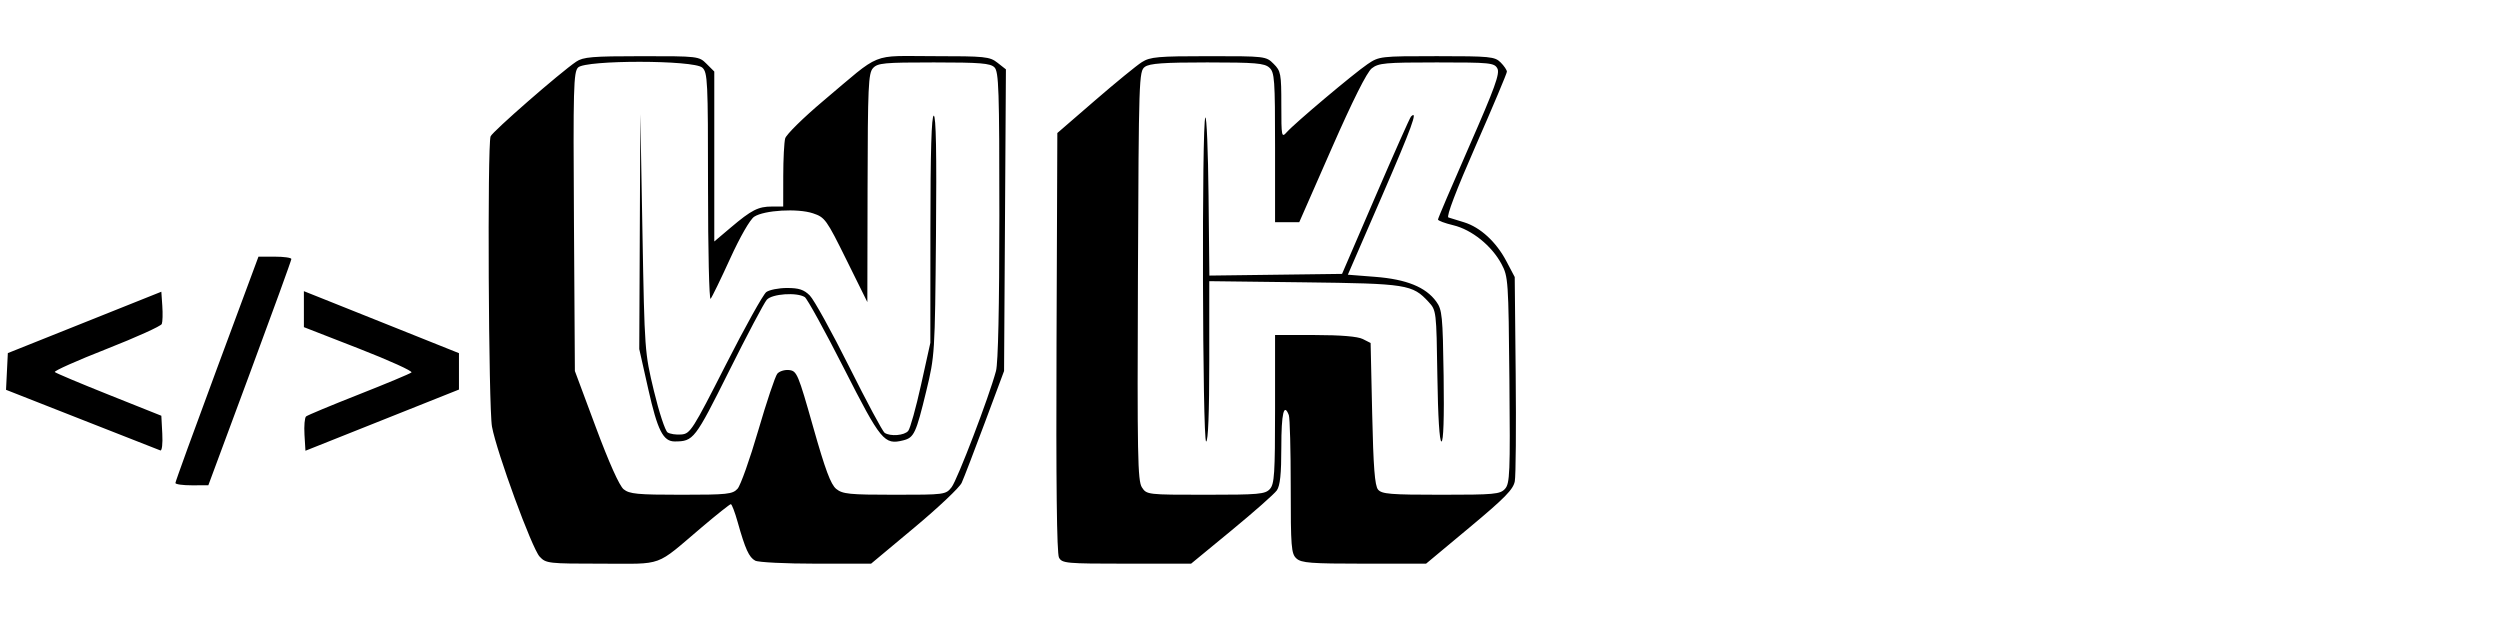
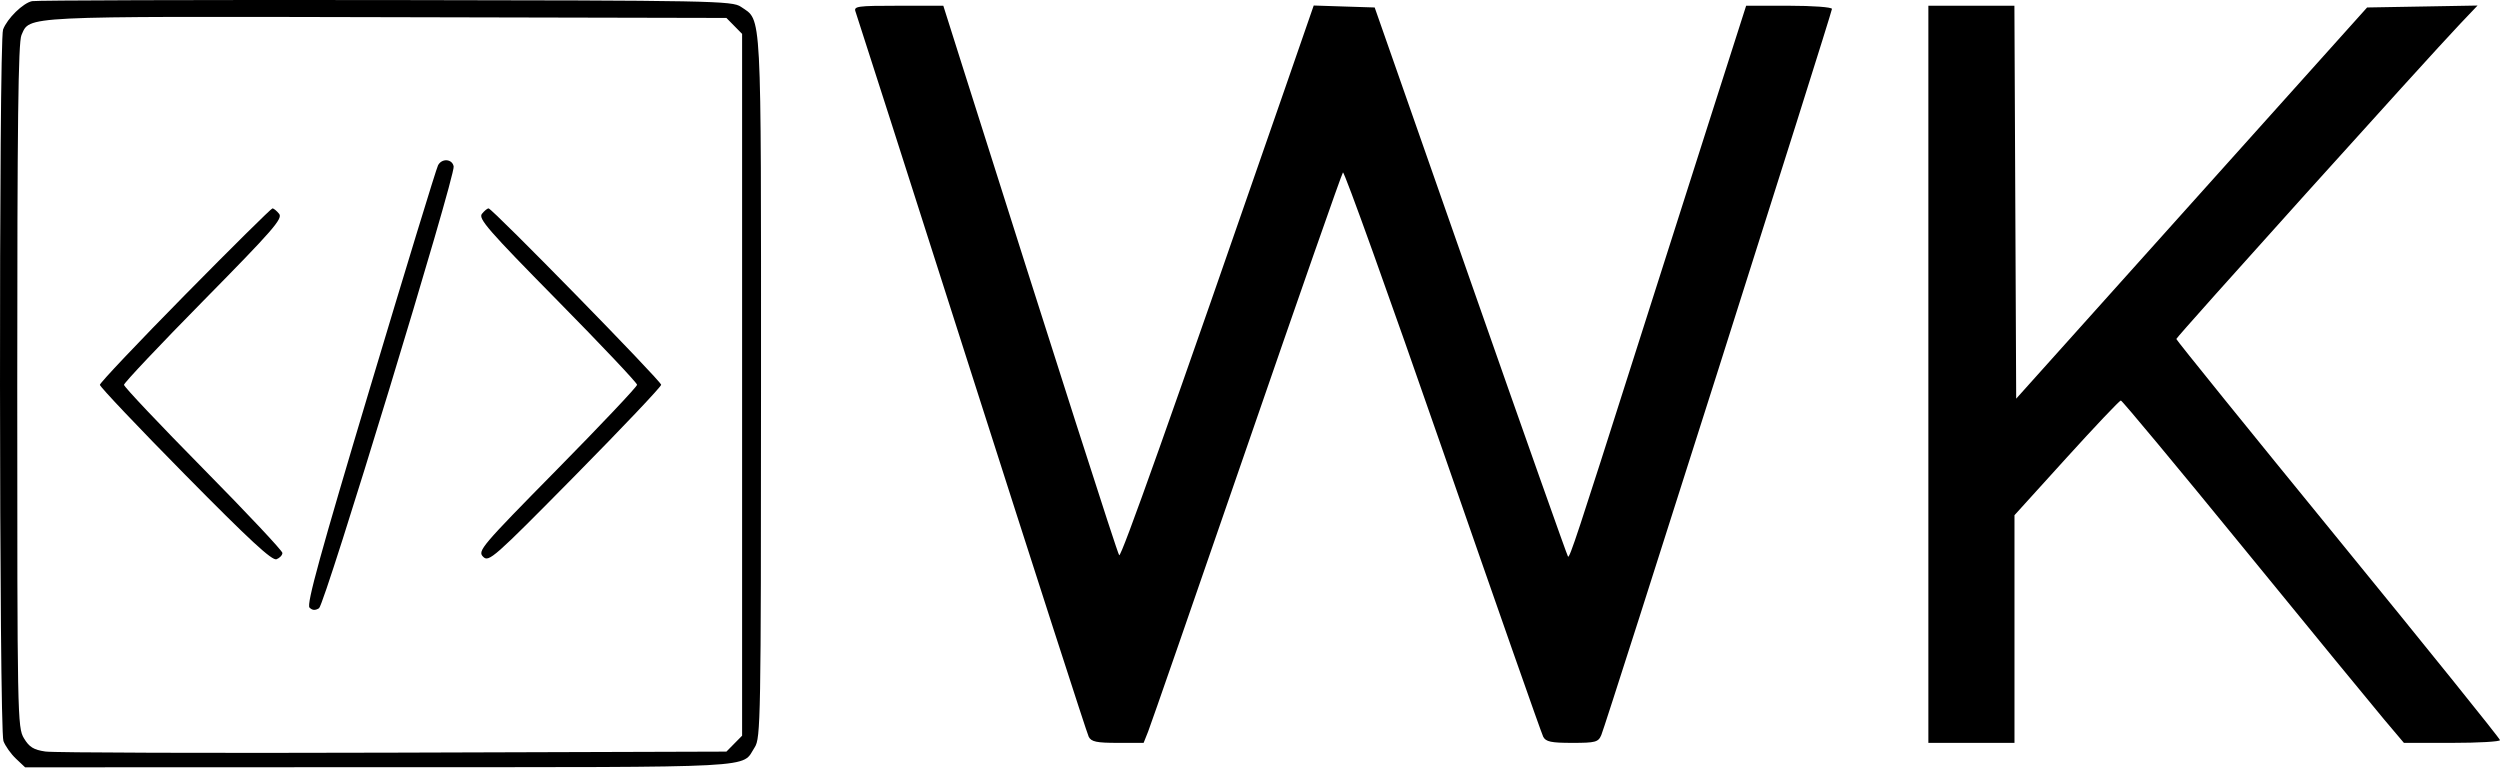
- <svg xmlns="http://www.w3.org/2000/svg" width="242" height="60" viewBox="0 0 399 83" fill="none">
-   <path fill-rule="evenodd" clip-rule="evenodd" d="M91.962 1.879C89.386 3.62 78.591 13.041 78.299 13.801C77.768 15.186 77.969 57.151 78.522 60.138C79.279 64.234 84.897 79.554 86.127 80.875C87.137 81.96 87.49 82 96.019 82C106.104 82 104.419 82.615 112.051 76.146C114.417 74.141 116.482 72.5 116.641 72.5C116.799 72.5 117.292 73.794 117.736 75.375C118.942 79.671 119.542 80.987 120.535 81.519C121.03 81.784 125.392 82 130.23 82H139.025L145.943 76.227C149.747 73.052 153.14 69.846 153.481 69.102C153.823 68.359 155.485 64.037 157.175 59.5L160.249 51.25L160.396 27.179L160.544 3.107L159.205 2.054C157.957 1.072 157.259 1 149 1C138.797 1 140.873 0.16 131.432 8.109C128.232 10.803 125.479 13.512 125.314 14.129C125.149 14.745 125.01 17.444 125.007 20.125L125 25H123.217C121.013 25 119.958 25.537 116.625 28.357L114 30.578V17.016V3.454L112.772 2.228C111.559 1.014 111.445 1 102.397 1.004C94.528 1.006 93.07 1.129 91.962 1.879ZM182.25 1.948C181.425 2.466 178.05 5.226 174.75 8.079L168.75 13.268L168.622 46.66C168.535 69.109 168.664 80.371 169.014 81.026C169.505 81.943 170.139 82 179.816 82H190.098L196.58 76.665C200.145 73.731 203.386 70.868 203.781 70.304C204.308 69.552 204.5 67.701 204.5 63.389C204.5 58.001 204.912 56.246 205.697 58.291C205.864 58.726 206 63.866 206 69.713C206 79.378 206.083 80.421 206.915 81.172C207.701 81.884 209.217 82 217.714 82H227.6L234.533 76.223C240.17 71.525 241.52 70.147 241.762 68.848C241.925 67.969 241.99 60.275 241.904 51.75L241.75 36.25L240.407 33.705C238.786 30.634 236.26 28.314 233.668 27.515C232.613 27.19 231.486 26.843 231.165 26.743C230.796 26.629 232.416 22.376 235.54 15.258C238.268 9.042 240.5 3.74 240.5 3.478C240.5 3.215 240.05 2.55 239.5 2C238.572 1.073 237.834 1 229.32 1C220.293 1 220.108 1.022 218.252 2.281C216.04 3.782 206.646 11.693 205.375 13.125C204.535 14.072 204.5 13.899 204.5 8.783C204.5 3.792 204.422 3.377 203.273 2.228C202.059 1.014 201.945 1 192.898 1.002C184.798 1.004 183.578 1.112 182.25 1.948ZM112.085 2.828C112.939 3.6 113 4.861 113 21.927C113 31.977 113.185 39.986 113.412 39.725C113.638 39.464 115.043 36.575 116.533 33.306C118.126 29.814 119.709 27.058 120.372 26.624C121.971 25.576 127.316 25.267 129.75 26.081C131.661 26.721 131.898 27.048 135.089 33.5L138.428 40.25L138.464 22.04C138.496 5.828 138.591 3.728 139.327 2.914C140.07 2.094 141.068 2 149.042 2C156.454 2 158.059 2.131 158.714 2.785C159.405 3.477 159.499 6.312 159.497 26.41C159.495 41.008 159.302 49.972 158.96 51.25C157.871 55.334 152.79 68.632 151.875 69.796C150.943 70.981 150.794 71 142.769 71C135.563 71 134.477 70.891 133.464 70.071C132.589 69.362 131.714 67.014 129.783 60.196C127.381 51.713 127.183 51.242 125.957 51.099C125.246 51.017 124.39 51.28 124.055 51.684C123.719 52.088 122.352 56.166 121.015 60.748C119.679 65.329 118.194 69.51 117.715 70.038C116.924 70.912 116.102 71 108.728 71C101.741 71 100.46 70.878 99.533 70.125C98.856 69.575 97.21 65.908 95.103 60.25L91.75 51.25L91.603 27.433C91.47 6.043 91.537 3.534 92.263 2.808C93.483 1.589 110.735 1.605 112.085 2.828ZM202.585 2.828C203.423 3.585 203.5 4.662 203.5 15.578V27.5H205.43H207.36L212.545 15.696C215.897 8.063 218.155 3.558 218.932 2.946C220.012 2.096 221.067 2 229.3 2C237.865 2 238.499 2.063 238.985 2.972C239.408 3.762 238.569 6.079 234.503 15.344C231.751 21.613 229.5 26.891 229.5 27.072C229.5 27.253 230.605 27.666 231.956 27.989C234.897 28.695 238.08 31.258 239.642 34.178C240.711 36.178 240.755 36.823 240.9 52.682C241.037 67.6 240.972 69.201 240.198 70.058C239.42 70.917 238.52 71 229.984 71C221.893 71 220.53 70.888 219.936 70.174C219.417 69.55 219.189 66.6 219 58.063L218.75 46.778L217.5 46.146C216.691 45.737 214.003 45.512 209.875 45.508L203.5 45.5V57.336C203.5 67.647 203.394 69.289 202.673 70.085C201.927 70.91 200.916 71 192.434 71C183.1 71 183.017 70.99 182.251 69.822C181.571 68.784 181.495 64.747 181.615 36.031C181.746 4.409 181.78 3.397 182.721 2.709C183.474 2.159 185.707 2 192.681 2C200.345 2 201.806 2.122 202.585 2.828ZM102.112 29L102.026 47.75L103.466 54.158C104.945 60.742 105.841 62.505 107.702 62.493C110.686 62.474 110.892 62.207 116.334 51.309C119.233 45.502 121.954 40.356 122.38 39.875C123.218 38.928 127.178 38.653 128.442 39.454C128.823 39.696 131.636 44.81 134.693 50.822C140.603 62.444 141.126 63.078 144.165 62.316C145.88 61.886 146.198 61.203 147.831 54.453C149.193 48.824 149.213 48.504 149.383 29.625C149.501 16.439 149.391 10.5 149.027 10.5C148.667 10.5 148.498 16.255 148.492 28.625L148.484 46.75L147.005 53.433C146.192 57.108 145.268 60.428 144.952 60.808C144.34 61.545 142.123 61.727 141.186 61.117C140.875 60.916 138.332 56.171 135.533 50.575C132.735 44.978 129.905 39.859 129.245 39.2C128.308 38.263 127.513 38 125.618 38C124.283 38 122.79 38.293 122.301 38.651C121.811 39.009 118.899 44.24 115.83 50.276C110.539 60.681 110.172 61.257 108.75 61.38C107.925 61.452 106.934 61.305 106.549 61.054C106.164 60.803 105.18 57.819 104.364 54.423C102.896 48.321 102.875 48.032 102.538 29.25L102.197 10.25L102.112 29ZM192.375 10.791C191.786 11.381 191.91 62.5 192.5 62.5C192.82 62.5 193 57.902 193 49.706V36.912L208.125 37.096C224.558 37.296 225.421 37.431 228 40.224C229.238 41.566 229.251 41.672 229.403 52.039C229.498 58.578 229.743 62.5 230.056 62.5C230.378 62.5 230.501 58.781 230.403 52.035C230.262 42.397 230.169 41.459 229.221 40.16C227.54 37.857 224.471 36.612 219.523 36.225L215.117 35.88L220.555 23.352C225.318 12.377 226.386 9.447 225.191 10.642C225.021 10.812 222.477 16.53 219.536 23.351L214.191 35.75L203.604 35.885L193.017 36.02L192.883 23.218C192.81 16.177 192.581 10.585 192.375 10.791ZM34.62 50.876C30.973 60.706 27.991 68.919 27.994 69.125C27.997 69.331 29.181 69.497 30.625 69.493L33.25 69.487L39.877 51.618C43.521 41.791 46.502 33.581 46.502 33.375C46.501 33.169 45.319 33.001 43.875 33.001L41.25 33.002L34.62 50.876ZM13.5 43.495L1.25 48.392L1.106 51.321L0.962 54.25L13.044 59C19.689 61.612 25.334 63.829 25.59 63.925C25.851 64.025 25.987 62.858 25.901 61.245L25.75 58.39L17.407 55.06C12.819 53.229 8.922 51.589 8.748 51.416C8.575 51.242 12.292 49.584 17.009 47.732C21.724 45.88 25.691 44.085 25.822 43.743C25.953 43.403 25.99 42.105 25.905 40.861L25.75 38.597L13.5 43.495ZM48.501 41.379L48.502 44.25L57.297 47.678C62.135 49.565 65.903 51.275 65.671 51.479C65.439 51.683 61.65 53.267 57.25 55C52.85 56.733 49.069 58.309 48.846 58.504C48.624 58.698 48.512 60.009 48.596 61.417L48.75 63.977L61 59.094L73.25 54.211V51.306V48.403L63 44.301C57.362 42.045 51.794 39.819 50.625 39.354L48.5 38.508L48.501 41.379Z" fill="black" />
+ <svg xmlns="http://www.w3.org/2000/svg" width="101" height="31" viewBox="0 0 101 31" fill="none">
+   <path fill-rule="evenodd" clip-rule="evenodd" d="M1.298 0.046C0.932 0.12 0.292 0.745 0.124 1.193C-0.051 1.657 -0.036 29.472 0.139 29.938C0.214 30.14 0.443 30.461 0.646 30.652L1.015 31L15.359 30.995C31 30.991 29.933 31.047 30.49 30.191C30.731 29.82 30.744 29.106 30.745 15.637C30.746 0.112 30.785 0.862 29.934 0.275C29.583 0.033 28.825 0.019 15.582 0.002C7.892 -0.007 1.465 0.012 1.298 0.046ZM34.565 0.476C34.616 0.611 36.727 7.2 39.257 15.12C41.788 23.039 43.914 29.629 43.984 29.765C44.088 29.967 44.302 30.012 45.156 30.012H46.202L46.385 29.553C46.486 29.301 48.277 24.141 50.365 18.086C52.453 12.031 54.203 7.027 54.255 6.967C54.306 6.906 56.119 11.956 58.283 18.187C60.447 24.419 62.275 29.629 62.346 29.765C62.451 29.967 62.666 30.012 63.516 30.012C64.463 30.012 64.57 29.983 64.693 29.695C64.885 29.246 74.011 0.515 74.011 0.36C74.011 0.289 73.231 0.232 72.278 0.232H70.544L69.066 4.854C68.254 7.396 66.901 11.636 66.061 14.275C63.732 21.595 63.414 22.555 63.348 22.487C63.315 22.453 61.543 17.448 59.412 11.364L55.537 0.302L54.306 0.263L53.074 0.223L51.911 3.58C47.244 17.043 45.296 22.528 45.215 22.431C45.138 22.339 42.695 14.716 38.858 2.596L38.11 0.232H36.291C34.622 0.232 34.48 0.252 34.565 0.476ZM77.906 15.122V30.012H79.645H81.385V25.413V20.814L83.486 18.497C84.642 17.223 85.63 16.18 85.682 16.18C85.733 16.18 87.965 18.863 90.64 22.141C93.316 25.419 95.868 28.531 96.311 29.057L97.118 30.012H99.059C100.126 30.012 101 29.962 101 29.901C101 29.841 98.058 26.187 94.462 21.782C90.865 17.378 87.923 13.738 87.923 13.695C87.923 13.616 98.049 2.374 99.385 0.969L100.093 0.224L97.862 0.263L95.631 0.302L88.542 8.204L81.454 16.106L81.418 8.169L81.382 0.232H79.644H77.906V15.122ZM29.664 1.047L29.981 1.369V15.545V29.722L29.664 30.043L29.347 30.365L15.891 30.407C8.49 30.43 2.166 30.41 1.836 30.362C1.358 30.292 1.182 30.184 0.967 29.826C0.705 29.39 0.697 28.983 0.697 15.587C0.697 5 0.736 1.709 0.867 1.418C1.217 0.637 0.746 0.661 15.613 0.694L29.347 0.725L29.664 1.047ZM17.696 6.68C17.623 6.821 16.389 10.861 14.952 15.657C12.941 22.371 12.377 24.418 12.504 24.546C12.617 24.661 12.736 24.669 12.889 24.572C13.122 24.422 18.397 7.116 18.328 6.725C18.274 6.416 17.847 6.385 17.696 6.68ZM7.477 11.912C5.584 13.834 4.035 15.47 4.035 15.547C4.035 15.625 5.588 17.263 7.486 19.187C10.087 21.824 10.994 22.663 11.172 22.593C11.302 22.543 11.409 22.428 11.409 22.339C11.409 22.25 9.969 20.717 8.209 18.933C6.449 17.148 5.009 15.625 5.009 15.547C5.009 15.47 6.46 13.933 8.233 12.133C11.023 9.301 11.433 8.83 11.277 8.639C11.178 8.517 11.056 8.418 11.008 8.418C10.959 8.418 9.371 9.99 7.477 11.912ZM19.47 8.639C19.313 8.83 19.724 9.301 22.513 12.133C24.287 13.933 25.738 15.469 25.738 15.545C25.738 15.621 24.283 17.16 22.506 18.965C19.434 22.084 19.287 22.258 19.517 22.491C19.747 22.725 19.931 22.563 23.235 19.213C25.147 17.274 26.711 15.624 26.711 15.545C26.711 15.394 19.885 8.418 19.737 8.418C19.689 8.418 19.569 8.517 19.47 8.639Z" fill="black" />
</svg>
